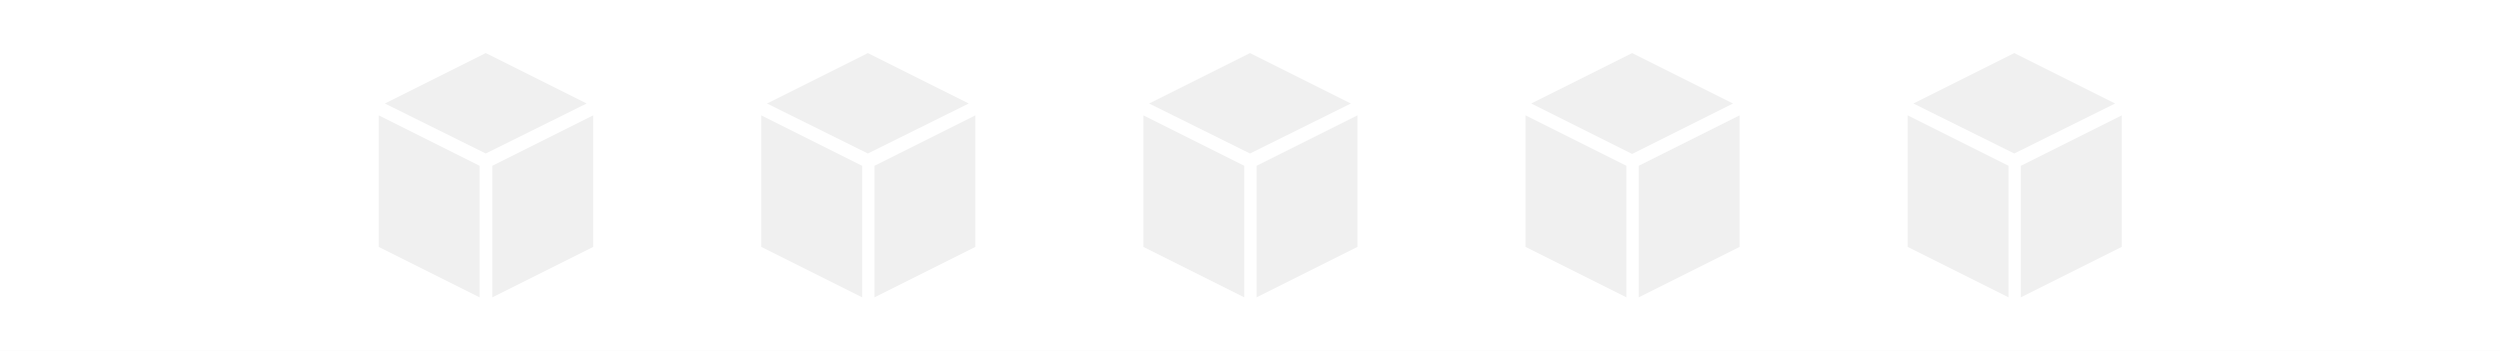
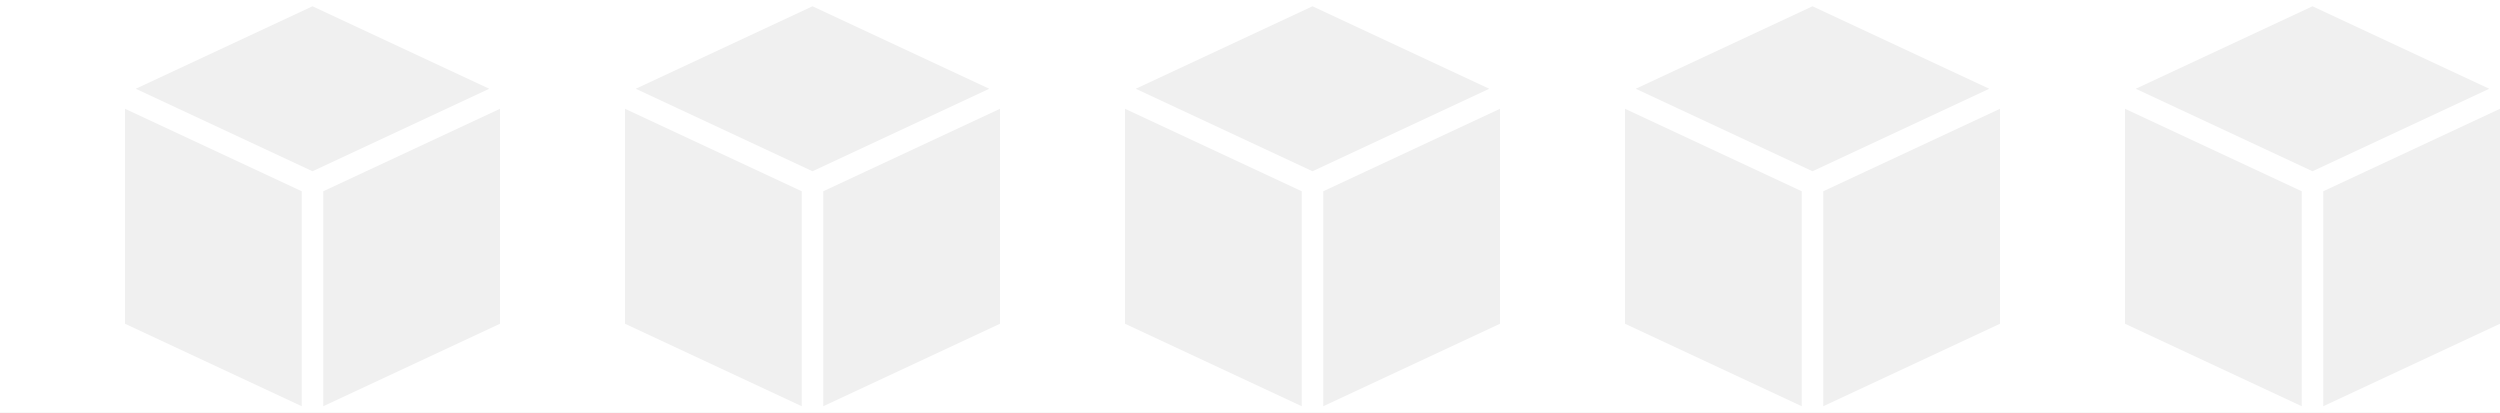
- <svg xmlns="http://www.w3.org/2000/svg" viewBox="0 0 228 31.96">
+ <svg xmlns="http://www.w3.org/2000/svg" viewBox="0 0 200 33">
  <defs>
    <style>.cls-1{fill:#fff;}</style>
  </defs>
  <g id="Layer_2" data-name="Layer 2">
    <g id="Layer_1-2" data-name="Layer 1">
-       <path class="cls-1" d="M0,0V32H228V0ZM43.74,27.12l-9.2-4.6v-12l9.2,4.6ZM35.1,9.44l9.2-4.6,9.2,4.6L44.3,14Zm19,13.08-9.2,4.6v-12l9.2-4.6Zm24.53,4.6-9.2-4.6v-12l9.2,4.6ZM69.95,9.44l9.2-4.6,9.2,4.6L79.15,14Zm19,13.08-9.2,4.6v-12l9.2-4.6Zm24.53,4.6-9.2-4.6v-12l9.2,4.6ZM104.8,9.44l9.2-4.6,9.2,4.6L114,14Zm19,13.08-9.2,4.6v-12l9.2-4.6Zm24.53,4.6-9.2-4.6v-12l9.2,4.6ZM139.65,9.44l9.2-4.6,9.2,4.6-9.2,4.6Zm19,13.08-9.2,4.6v-12l9.2-4.6Zm24.53,4.6-9.2-4.6v-12l9.2,4.6ZM174.5,9.44l9.2-4.6,9.2,4.6L183.7,14Zm19,13.08-9.2,4.6v-12l9.2-4.6Z" />
+       <path class="cls-1" d="M200,8.7V0H0V33H200V25.9l-14.14,6.6V15.3ZM24.14,32.5,10,25.9V8.7l14.14,6.6ZM10.86,7.1,25,.5,39.14,7.1,25,13.7ZM40,25.9,25.86,32.5V15.3L40,8.7Zm24.14,6.6L50,25.9V8.7l14.14,6.6ZM50.86,7.1,65,.5,79.14,7.1,65,13.7ZM80,25.9,65.86,32.5V15.3L80,8.7Zm24.14,6.6L90,25.9V8.7l14.14,6.6ZM90.86,7.1,105,.5l14.14,6.6L105,13.7ZM120,25.9l-14.14,6.6V15.3L120,8.7Zm24.14,6.6L130,25.9V8.7l14.14,6.6ZM130.86,7.1,145,.5l14.14,6.6L145,13.7ZM160,25.9l-14.14,6.6V15.3L160,8.7Zm24.14,6.6L170,25.9V8.7l14.14,6.6ZM185,13.7,170.86,7.1,185,.5l14.14,6.6Z" />
    </g>
  </g>
</svg>
